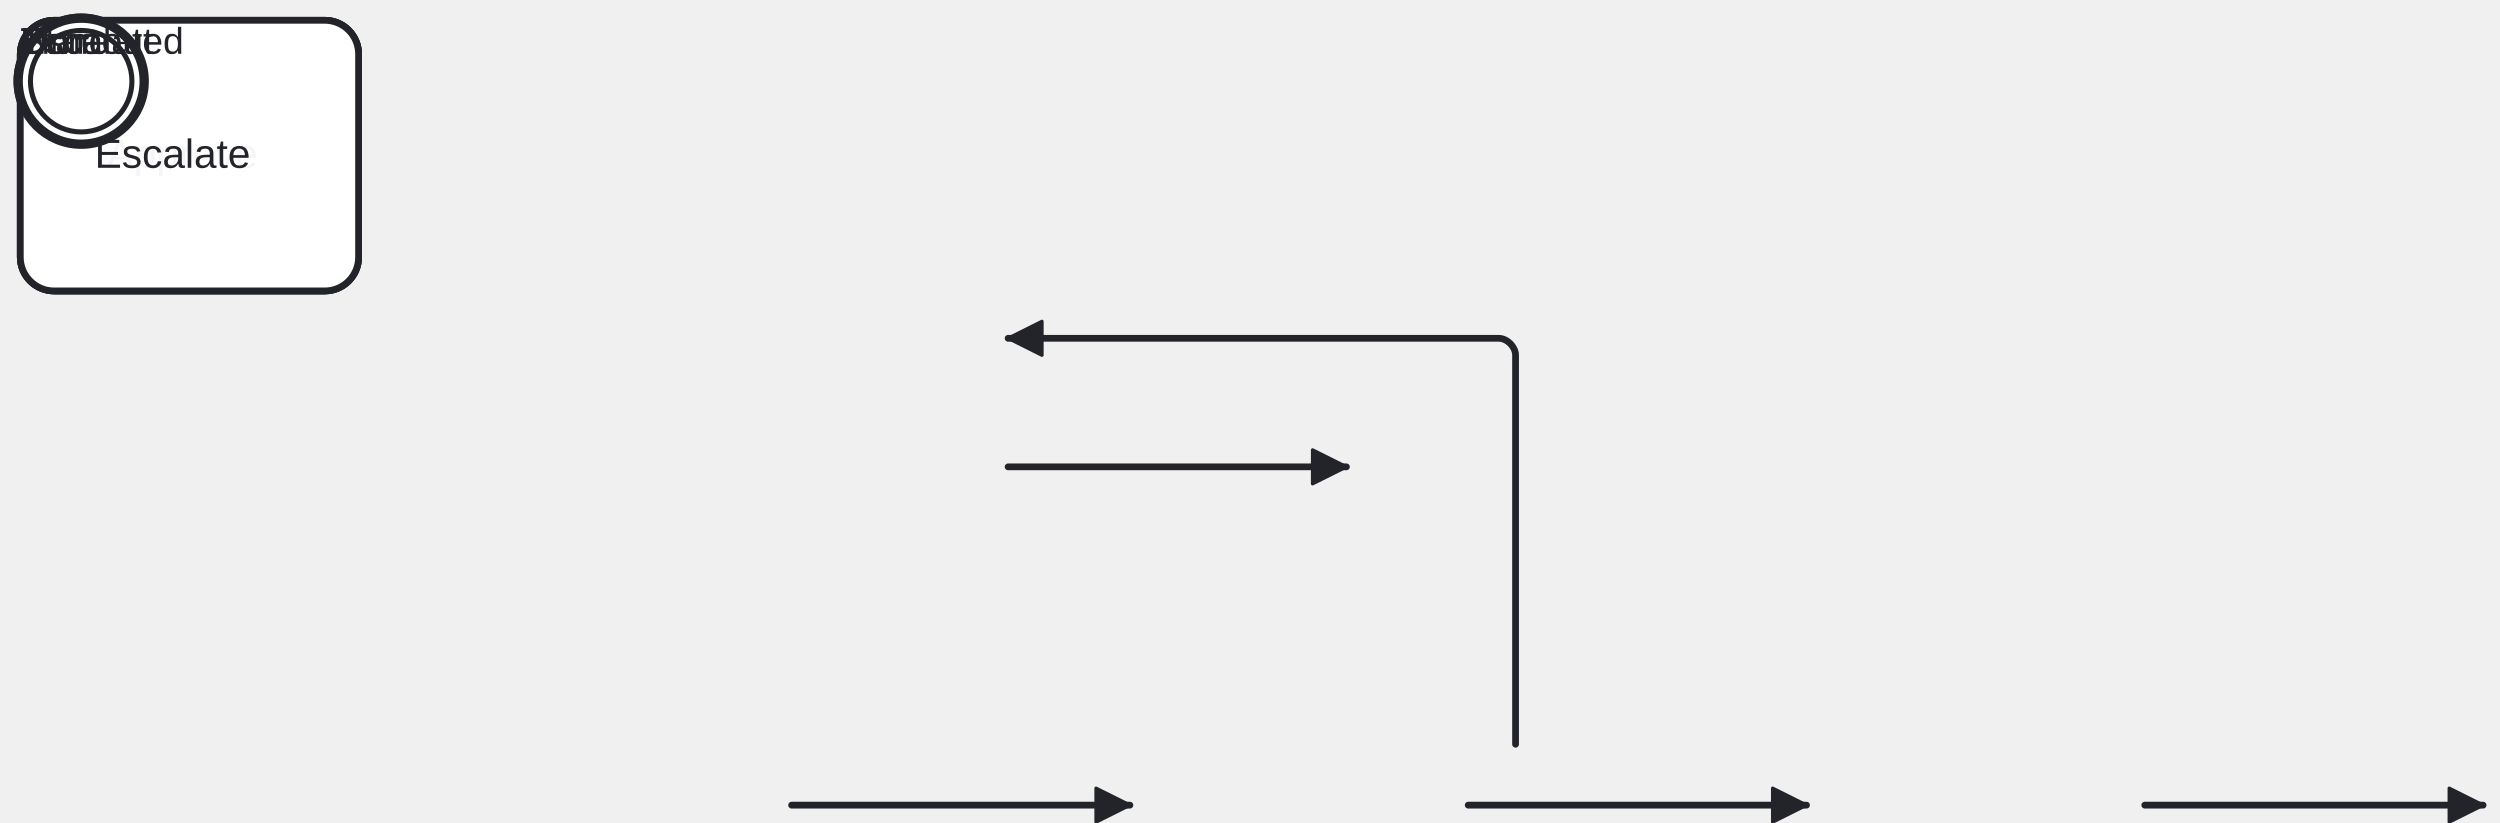
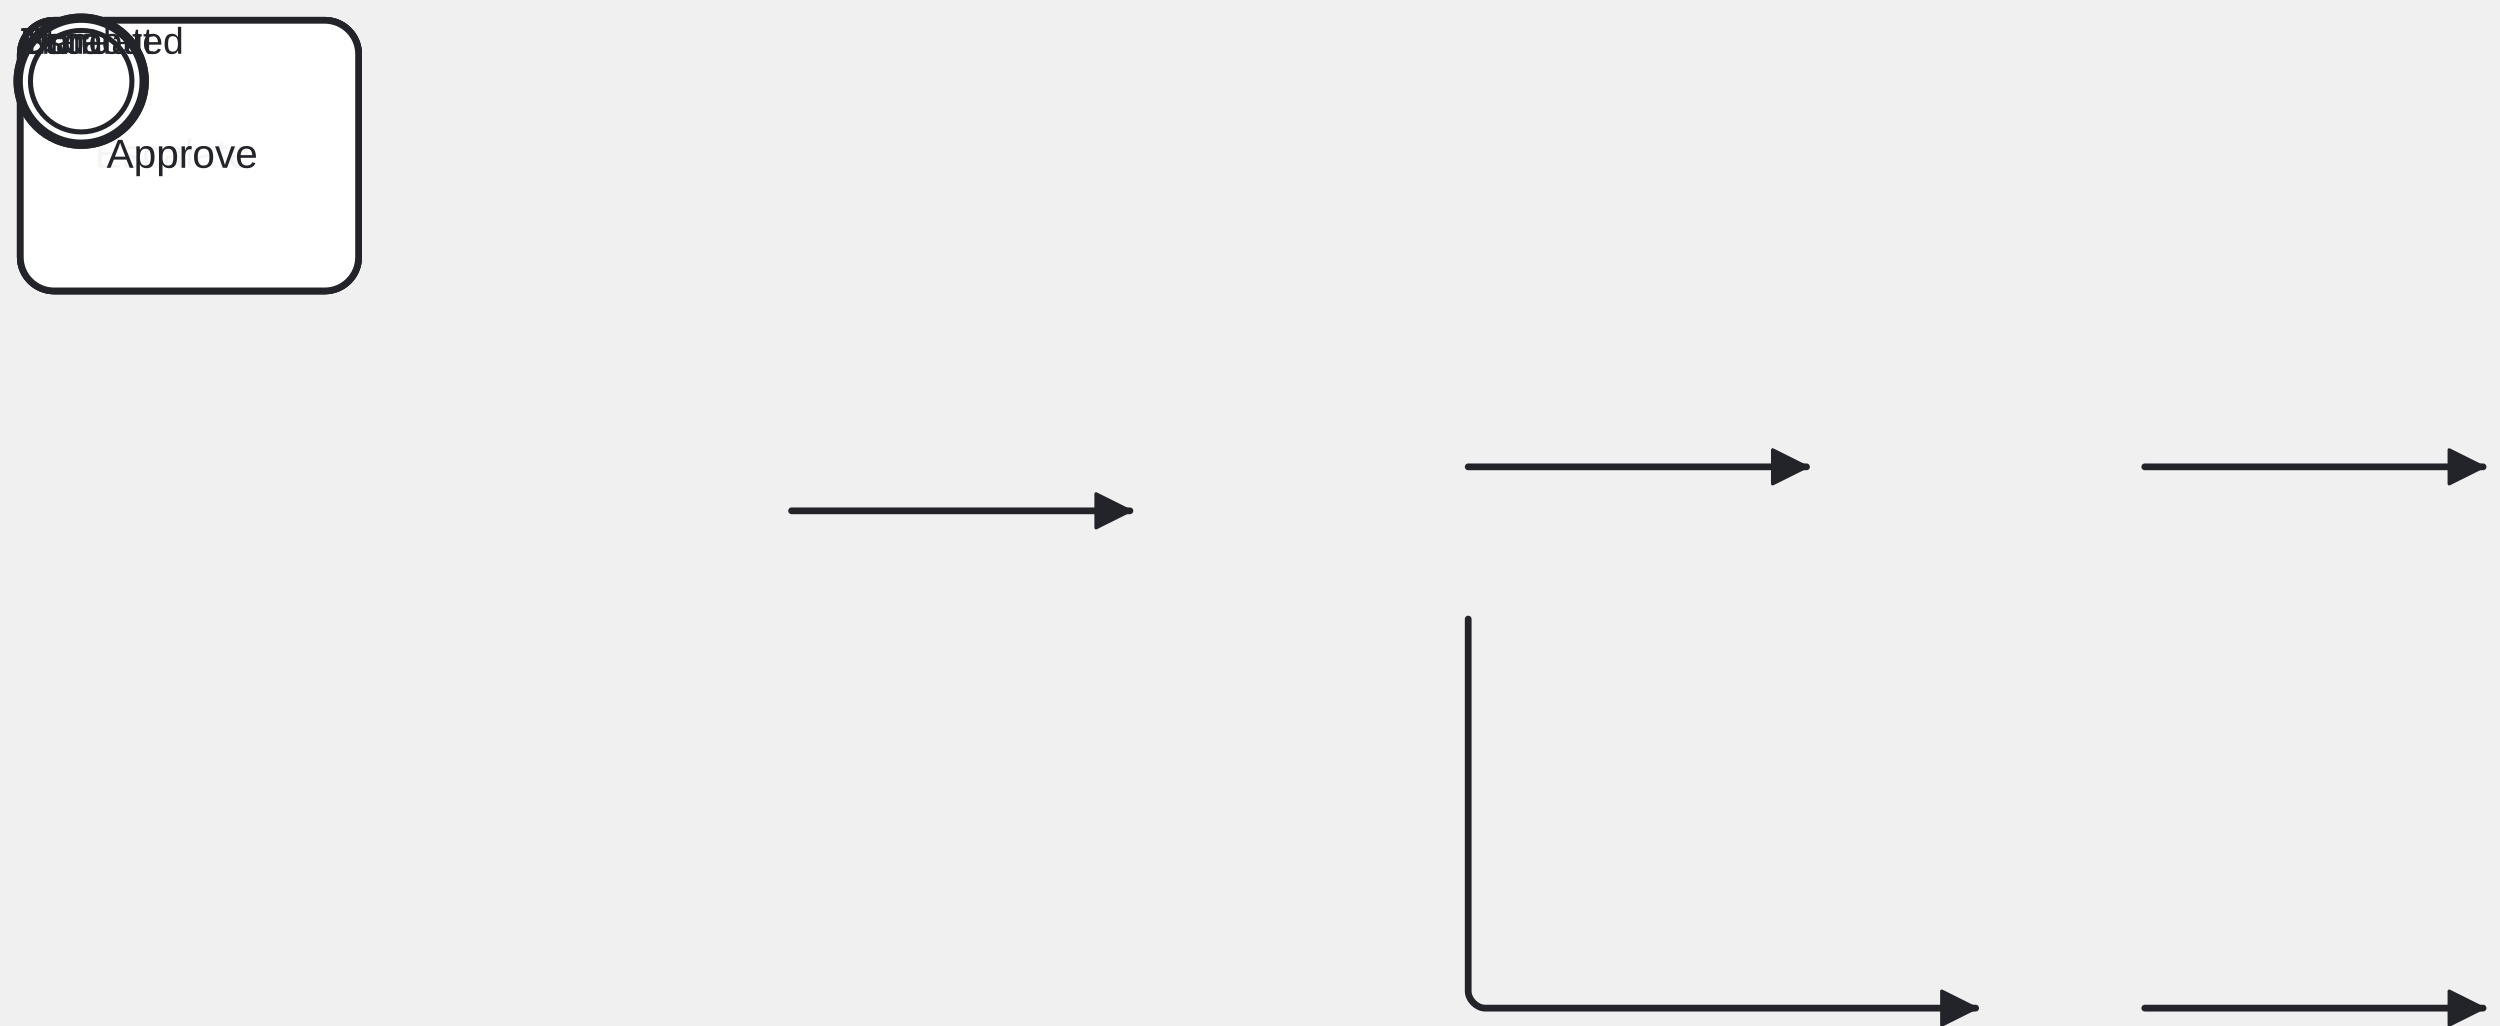
- <svg xmlns="http://www.w3.org/2000/svg" width="739" height="243" viewBox="-6 -6 739 243" version="1.1">
+ <svg xmlns="http://www.w3.org/2000/svg" width="739" height="303" viewBox="-6 -6 739 303" version="1.1">
  <g class="djs-group">
    <g class="djs-element djs-shape" data-element-id="StartEvent_Start" style="display: block;">
      <g class="djs-visual">
        <circle cx="18" cy="18" r="18" style="stroke-linecap: round; stroke-linejoin: round; stroke: hsl(225, 10%, 15%); stroke-width: 2px; fill: white; fill-opacity: 0.95;" />
      </g>
      <rect style="fill: none; stroke-opacity: 0; stroke: white; stroke-width: 15px;" class="djs-hit djs-hit-all" x="0" y="0" width="36" height="36" />
      <circle cx="18" cy="18" r="23" style="fill: none;" class="djs-outline" />
    </g>
  </g>
  <g class="djs-group">
    <g class="djs-element djs-shape" data-element-id="UserTask_ReviewApplication" style="display: block;">
      <g class="djs-visual">
        <rect x="0" y="0" width="100" height="80" rx="10" ry="10" style="stroke-linecap: round; stroke-linejoin: round; stroke: hsl(225, 10%, 15%); stroke-width: 2px; fill: white; fill-opacity: 0.95;" />
        <text style="font-family: Arial, sans-serif; font-size: 12px; font-weight: normal; fill: hsl(225, 10%, 15%);" lineHeight="1.2" class="djs-label">
          <tspan x="25.5" y="36.4">Review </tspan>
          <tspan x="11.5" y="50.8">Application</tspan>
+         </text>
+         <path style="fill: white; stroke-linecap: round; stroke-linejoin: round; stroke: hsl(225, 10%, 15%); stroke-width: 0.5px;" d="m 15,12 c 0.909,-0.845 1.594,-2.049 1.594,-3.385 0,-2.554 -1.805,-4.622 -4.357,-4.622 -2.552,0 -4.288,2.068 -4.288,4.622 0,1.348 0.974,2.562 1.896,3.405 -0.529,0.187 -5.669,2.097 -5.794,4.756 v 6.718 h 17 v -6.718 c 0,-2.298 -5.528,-4.595 -6.051,-4.776 zm -8,6 l 0,5.5 m 11,0 l 0,-5" />
+         <path style="fill: white; stroke-linecap: round; stroke-linejoin: round; stroke: hsl(225, 10%, 15%); stroke-width: 0.5px;" d="m 15,12 m 2.162,1.009 c 0,2.447 -2.158,4.431 -4.821,4.431 -2.665,0 -4.822,-1.981 -4.822,-4.431 " />
+         <path style="fill: hsl(225, 10%, 15%); stroke-linecap: round; stroke-linejoin: round; stroke: hsl(225, 10%, 15%); stroke-width: 0.5px;" d="m 15,12 m -6.9,-3.80 c 0,0 2.251,-2.358 4.274,-1.177 2.024,1.181 4.221,1.537 4.124,0.965 -0.098,-0.57 -0.117,-3.791 -4.191,-4.136 -3.575,0.001 -4.208,3.367 -4.207,4.348 z" />
+       </g>
+       <rect style="fill: none; stroke-opacity: 0; stroke: white; stroke-width: 15px;" class="djs-hit djs-hit-all" x="0" y="0" width="100" height="80" />
+       <rect x="-5" y="-5" rx="14" width="110" height="90" style="fill: none;" class="djs-outline" />
+     </g>
+   </g>
+   <g class="djs-group">
+     <g class="djs-element djs-shape" data-element-id="UserTask_Escalate" style="display: block;">
+       <g class="djs-visual">
+         <rect x="0" y="0" width="100" height="80" rx="10" ry="10" style="stroke-linecap: round; stroke-linejoin: round; stroke: hsl(225, 10%, 15%); stroke-width: 2px; fill: white; fill-opacity: 0.95;" />
+         <text style="font-family: Arial, sans-serif; font-size: 12px; font-weight: normal; fill: hsl(225, 10%, 15%);" lineHeight="1.2" class="djs-label">
+           <tspan x="22" y="43.6">Escalate</tspan>
        </text>
        <path style="fill: white; stroke-linecap: round; stroke-linejoin: round; stroke: hsl(225, 10%, 15%); stroke-width: 0.5px;" d="m 15,12 c 0.909,-0.845 1.594,-2.049 1.594,-3.385 0,-2.554 -1.805,-4.622 -4.357,-4.622 -2.552,0 -4.288,2.068 -4.288,4.622 0,1.348 0.974,2.562 1.896,3.405 -0.529,0.187 -5.669,2.097 -5.794,4.756 v 6.718 h 17 v -6.718 c 0,-2.298 -5.528,-4.595 -6.051,-4.776 zm -8,6 l 0,5.5 m 11,0 l 0,-5" />
        <path style="fill: white; stroke-linecap: round; stroke-linejoin: round; stroke: hsl(225, 10%, 15%); stroke-width: 0.5px;" d="m 15,12 m 2.162,1.009 c 0,2.447 -2.158,4.431 -4.821,4.431 -2.665,0 -4.822,-1.981 -4.822,-4.431 " />
        <path style="fill: hsl(225, 10%, 15%); stroke-linecap: round; stroke-linejoin: round; stroke: hsl(225, 10%, 15%); stroke-width: 0.5px;" d="m 15,12 m -6.9,-3.80 c 0,0 2.251,-2.358 4.274,-1.177 2.024,1.181 4.221,1.537 4.124,0.965 -0.098,-0.57 -0.117,-3.791 -4.191,-4.136 -3.575,0.001 -4.208,3.367 -4.207,4.348 z" />
      </g>
      <rect style="fill: none; stroke-opacity: 0; stroke: white; stroke-width: 15px;" class="djs-hit djs-hit-all" x="0" y="0" width="100" height="80" />
      <rect x="-5" y="-5" rx="14" width="110" height="90" style="fill: none;" class="djs-outline" />
    </g>
  </g>
  <g class="djs-group">
    <g class="djs-element djs-shape" data-element-id="UserTask_Approve" style="display: block;">
      <g class="djs-visual">
        <rect x="0" y="0" width="100" height="80" rx="10" ry="10" style="stroke-linecap: round; stroke-linejoin: round; stroke: hsl(225, 10%, 15%); stroke-width: 2px; fill: white; fill-opacity: 0.95;" />
        <text style="font-family: Arial, sans-serif; font-size: 12px; font-weight: normal; fill: hsl(225, 10%, 15%);" lineHeight="1.2" class="djs-label">
          <tspan x="25.5" y="43.6">Approve</tspan>
        </text>
        <path style="fill: white; stroke-linecap: round; stroke-linejoin: round; stroke: hsl(225, 10%, 15%); stroke-width: 0.5px;" d="m 15,12 c 0.909,-0.845 1.594,-2.049 1.594,-3.385 0,-2.554 -1.805,-4.622 -4.357,-4.622 -2.552,0 -4.288,2.068 -4.288,4.622 0,1.348 0.974,2.562 1.896,3.405 -0.529,0.187 -5.669,2.097 -5.794,4.756 v 6.718 h 17 v -6.718 c 0,-2.298 -5.528,-4.595 -6.051,-4.776 zm -8,6 l 0,5.5 m 11,0 l 0,-5" />
        <path style="fill: white; stroke-linecap: round; stroke-linejoin: round; stroke: hsl(225, 10%, 15%); stroke-width: 0.5px;" d="m 15,12 m 2.162,1.009 c 0,2.447 -2.158,4.431 -4.821,4.431 -2.665,0 -4.822,-1.981 -4.822,-4.431 " />
        <path style="fill: hsl(225, 10%, 15%); stroke-linecap: round; stroke-linejoin: round; stroke: hsl(225, 10%, 15%); stroke-width: 0.5px;" d="m 15,12 m -6.9,-3.80 c 0,0 2.251,-2.358 4.274,-1.177 2.024,1.181 4.221,1.537 4.124,0.965 -0.098,-0.57 -0.117,-3.791 -4.191,-4.136 -3.575,0.001 -4.208,3.367 -4.207,4.348 z" />
      </g>
      <rect style="fill: none; stroke-opacity: 0; stroke: white; stroke-width: 15px;" class="djs-hit djs-hit-all" x="0" y="0" width="100" height="80" />
      <rect x="-5" y="-5" rx="14" width="110" height="90" style="fill: none;" class="djs-outline" />
    </g>
  </g>
  <g class="djs-group">
    <g class="djs-element djs-shape" data-element-id="EndEvent_Done" style="display: block;">
      <g class="djs-visual">
        <circle cx="18" cy="18" r="18" style="stroke-linecap: round; stroke-linejoin: round; stroke: hsl(225, 10%, 15%); stroke-width: 4px; fill: white; fill-opacity: 0.95;" />
      </g>
      <rect style="fill: none; stroke-opacity: 0; stroke: white; stroke-width: 15px;" class="djs-hit djs-hit-all" x="0" y="0" width="36" height="36" />
      <circle cx="18" cy="18" r="24" style="fill: none;" class="djs-outline" />
    </g>
  </g>
  <g class="djs-group">
-     <g class="djs-element djs-shape" data-element-id="UserTask_Escalate" style="display: block;">
-       <g class="djs-visual">
-         <rect x="0" y="0" width="100" height="80" rx="10" ry="10" style="stroke-linecap: round; stroke-linejoin: round; stroke: hsl(225, 10%, 15%); stroke-width: 2px; fill: white; fill-opacity: 0.95;" />
-         <text style="font-family: Arial, sans-serif; font-size: 12px; font-weight: normal; fill: hsl(225, 10%, 15%);" lineHeight="1.2" class="djs-label">
-           <tspan x="22" y="43.6">Escalate</tspan>
-         </text>
-         <path style="fill: white; stroke-linecap: round; stroke-linejoin: round; stroke: hsl(225, 10%, 15%); stroke-width: 0.5px;" d="m 15,12 c 0.909,-0.845 1.594,-2.049 1.594,-3.385 0,-2.554 -1.805,-4.622 -4.357,-4.622 -2.552,0 -4.288,2.068 -4.288,4.622 0,1.348 0.974,2.562 1.896,3.405 -0.529,0.187 -5.669,2.097 -5.794,4.756 v 6.718 h 17 v -6.718 c 0,-2.298 -5.528,-4.595 -6.051,-4.776 zm -8,6 l 0,5.5 m 11,0 l 0,-5" />
-         <path style="fill: white; stroke-linecap: round; stroke-linejoin: round; stroke: hsl(225, 10%, 15%); stroke-width: 0.5px;" d="m 15,12 m 2.162,1.009 c 0,2.447 -2.158,4.431 -4.821,4.431 -2.665,0 -4.822,-1.981 -4.822,-4.431 " />
-         <path style="fill: hsl(225, 10%, 15%); stroke-linecap: round; stroke-linejoin: round; stroke: hsl(225, 10%, 15%); stroke-width: 0.5px;" d="m 15,12 m -6.9,-3.80 c 0,0 2.251,-2.358 4.274,-1.177 2.024,1.181 4.221,1.537 4.124,0.965 -0.098,-0.57 -0.117,-3.791 -4.191,-4.136 -3.575,0.001 -4.208,3.367 -4.207,4.348 z" />
-       </g>
-       <rect style="fill: none; stroke-opacity: 0; stroke: white; stroke-width: 15px;" class="djs-hit djs-hit-all" x="0" y="0" width="100" height="80" />
-       <rect x="-5" y="-5" rx="14" width="110" height="90" style="fill: none;" class="djs-outline" />
-     </g>
-   </g>
-   <g class="djs-group">
    <g class="djs-element djs-shape" data-element-id="EndEvent_Escalated" style="display: block;">
      <g class="djs-visual">
        <circle cx="18" cy="18" r="18" style="stroke-linecap: round; stroke-linejoin: round; stroke: hsl(225, 10%, 15%); stroke-width: 4px; fill: white; fill-opacity: 0.95;" />
      </g>
      <rect style="fill: none; stroke-opacity: 0; stroke: white; stroke-width: 15px;" class="djs-hit djs-hit-all" x="0" y="0" width="36" height="36" />
      <circle cx="18" cy="18" r="24" style="fill: none;" class="djs-outline" />
    </g>
  </g>
  <g class="djs-group">
    <g class="djs-element djs-shape" data-element-id="Event_Timeout" style="display: block;">
      <g class="djs-visual">
        <circle cx="18" cy="18" r="18" style="stroke-linecap: round; stroke-linejoin: round; stroke: hsl(225, 10%, 15%); stroke-width: 1.5px; fill: white; fill-opacity: 1;" />
        <circle cx="18" cy="18" r="15" style="stroke-linecap: round; stroke-linejoin: round; stroke: hsl(225, 10%, 15%); stroke-width: 1.5px; fill: none; fill-opacity: 1;" />
      </g>
      <rect style="fill: none; stroke-opacity: 0; stroke: white; stroke-width: 15px;" class="djs-hit djs-hit-all" x="0" y="0" width="36" height="36" />
      <circle cx="18" cy="18" r="23" style="fill: none;" class="djs-outline" />
    </g>
  </g>
  <g class="djs-group">
    <g class="djs-element djs-connection" data-element-id="Flow_Start_to_ReviewApplication" style="display: block;">
      <g class="djs-visual">
        <defs>
-           <marker id="marker-bznix7rgaw3xm6jby9emxvz32" viewBox="0 0 20 20" refX="11" refY="10" markerWidth="10" markerHeight="10" orient="auto">
+           <marker id="marker-72ktocw9uzj9ay2fy5v33xtae" viewBox="0 0 20 20" refX="11" refY="10" markerWidth="10" markerHeight="10" orient="auto">
            <path d="M 1 5 L 11 10 L 1 15 Z" style="stroke-linecap: round; stroke-linejoin: round; stroke: hsl(225, 10%, 15%); stroke-width: 1px; fill: hsl(225, 10%, 15%);" />
          </marker>
        </defs>
-         <path style="fill: none; stroke-linecap: round; stroke-linejoin: round; stroke: hsl(225, 10%, 15%); stroke-width: 2px; marker-end: url(#marker-bznix7rgaw3xm6jby9emxvz32);" data-corner-radius="5" d="M228,232L328,232" />
+         <path style="fill: none; stroke-linecap: round; stroke-linejoin: round; stroke: hsl(225, 10%, 15%); stroke-width: 2px; marker-end: url(#marker-72ktocw9uzj9ay2fy5v33xtae);" data-corner-radius="5" d="M228,145L328,145" />
      </g>
-       <path d="M228,232L328,232" style="fill: none; stroke-opacity: 0; stroke: white; stroke-width: 15px;" class="djs-hit djs-hit-stroke" />
-       <rect x="223" y="227" rx="4" width="110" height="10" style="fill: none;" class="djs-outline" />
+       <path d="M228,145L328,145" style="fill: none; stroke-opacity: 0; stroke: white; stroke-width: 15px;" class="djs-hit djs-hit-stroke" />
+       <rect x="223" y="140" rx="4" width="110" height="10" style="fill: none;" class="djs-outline" />
    </g>
  </g>
  <g class="djs-group">
    <g class="djs-element djs-connection" data-element-id="Flow_ReviewApplication_to_Approve" style="display: block;">
      <g class="djs-visual">
        <defs>
-           <marker id="marker-1l019bzuatp6stvpvpndkbdq0" viewBox="0 0 20 20" refX="11" refY="10" markerWidth="10" markerHeight="10" orient="auto">
+           <marker id="marker-91t2k6wsj2vvafc81zj0drtpd" viewBox="0 0 20 20" refX="11" refY="10" markerWidth="10" markerHeight="10" orient="auto">
            <path d="M 1 5 L 11 10 L 1 15 Z" style="stroke-linecap: round; stroke-linejoin: round; stroke: hsl(225, 10%, 15%); stroke-width: 1px; fill: hsl(225, 10%, 15%);" />
          </marker>
        </defs>
-         <path style="fill: none; stroke-linecap: round; stroke-linejoin: round; stroke: hsl(225, 10%, 15%); stroke-width: 2px; marker-end: url(#marker-1l019bzuatp6stvpvpndkbdq0);" data-corner-radius="5" d="M428,232L528,232" />
+         <path style="fill: none; stroke-linecap: round; stroke-linejoin: round; stroke: hsl(225, 10%, 15%); stroke-width: 2px; marker-end: url(#marker-91t2k6wsj2vvafc81zj0drtpd);" data-corner-radius="5" d="M428,132L528,132" />
      </g>
-       <path d="M428,232L528,232" style="fill: none; stroke-opacity: 0; stroke: white; stroke-width: 15px;" class="djs-hit djs-hit-stroke" />
-       <rect x="423" y="227" rx="4" width="110" height="10" style="fill: none;" class="djs-outline" />
+       <path d="M428,132L528,132" style="fill: none; stroke-opacity: 0; stroke: white; stroke-width: 15px;" class="djs-hit djs-hit-stroke" />
+       <rect x="423" y="127" rx="4" width="110" height="10" style="fill: none;" class="djs-outline" />
    </g>
  </g>
  <g class="djs-group">
    <g class="djs-element djs-connection" data-element-id="Flow_Approve_to_Done" style="display: block;">
      <g class="djs-visual">
        <defs>
-           <marker id="marker-2b871h1qtz10t9nok4uc919db" viewBox="0 0 20 20" refX="11" refY="10" markerWidth="10" markerHeight="10" orient="auto">
+           <marker id="marker-7v5e1nkk6w3ipyezd4if7glb7" viewBox="0 0 20 20" refX="11" refY="10" markerWidth="10" markerHeight="10" orient="auto">
            <path d="M 1 5 L 11 10 L 1 15 Z" style="stroke-linecap: round; stroke-linejoin: round; stroke: hsl(225, 10%, 15%); stroke-width: 1px; fill: hsl(225, 10%, 15%);" />
          </marker>
        </defs>
-         <path style="fill: none; stroke-linecap: round; stroke-linejoin: round; stroke: hsl(225, 10%, 15%); stroke-width: 2px; marker-end: url(#marker-2b871h1qtz10t9nok4uc919db);" data-corner-radius="5" d="M628,232L728,232" />
+         <path style="fill: none; stroke-linecap: round; stroke-linejoin: round; stroke: hsl(225, 10%, 15%); stroke-width: 2px; marker-end: url(#marker-7v5e1nkk6w3ipyezd4if7glb7);" data-corner-radius="5" d="M628,132L728,132" />
      </g>
-       <path d="M628,232L728,232" style="fill: none; stroke-opacity: 0; stroke: white; stroke-width: 15px;" class="djs-hit djs-hit-stroke" />
-       <rect x="623" y="227" rx="4" width="110" height="10" style="fill: none;" class="djs-outline" />
+       <path d="M628,132L728,132" style="fill: none; stroke-opacity: 0; stroke: white; stroke-width: 15px;" class="djs-hit djs-hit-stroke" />
+       <rect x="623" y="127" rx="4" width="110" height="10" style="fill: none;" class="djs-outline" />
    </g>
  </g>
  <g class="djs-group">
    <g class="djs-element djs-connection" data-element-id="Flow_Timeout_to_Escalate" style="display: block;">
      <g class="djs-visual">
        <defs>
-           <marker id="marker-0w0pyi3ns8s4zj19evsc6wh8i" viewBox="0 0 20 20" refX="11" refY="10" markerWidth="10" markerHeight="10" orient="auto">
+           <marker id="marker-bcitinamk7p188nagdy60p8t2" viewBox="0 0 20 20" refX="11" refY="10" markerWidth="10" markerHeight="10" orient="auto">
            <path d="M 1 5 L 11 10 L 1 15 Z" style="stroke-linecap: round; stroke-linejoin: round; stroke: hsl(225, 10%, 15%); stroke-width: 1px; fill: hsl(225, 10%, 15%);" />
          </marker>
        </defs>
-         <path style="fill: none; stroke-linecap: round; stroke-linejoin: round; stroke: hsl(225, 10%, 15%); stroke-width: 2px; marker-end: url(#marker-0w0pyi3ns8s4zj19evsc6wh8i);" data-corner-radius="5" d="M442,214L442,99C442,96.5,439.5,94,437,94L292,94" />
+         <path style="fill: none; stroke-linecap: round; stroke-linejoin: round; stroke: hsl(225, 10%, 15%); stroke-width: 2px; marker-end: url(#marker-bcitinamk7p188nagdy60p8t2);" data-corner-radius="5" d="M428,177L428,287C428,289.5,430.5,292,433,292L578,292" />
      </g>
-       <path d="M442,214L442,94L292,94" style="fill: none; stroke-opacity: 0; stroke: white; stroke-width: 15px;" class="djs-hit djs-hit-stroke" />
-       <rect x="287" y="89" rx="4" width="160" height="130" style="fill: none;" class="djs-outline" />
+       <path d="M428,177L428,292L578,292" style="fill: none; stroke-opacity: 0; stroke: white; stroke-width: 15px;" class="djs-hit djs-hit-stroke" />
+       <rect x="423" y="172" rx="4" width="160" height="125" style="fill: none;" class="djs-outline" />
    </g>
  </g>
  <g class="djs-group">
    <g class="djs-element djs-connection" data-element-id="Flow_Escalate_to_Escalated" style="display: block;">
      <g class="djs-visual">
        <defs>
-           <marker id="marker-51wl4z0aaakd3vrsrc4qu7a31" viewBox="0 0 20 20" refX="11" refY="10" markerWidth="10" markerHeight="10" orient="auto">
+           <marker id="marker-ani2j3673ov9l8vs41nhbxalx" viewBox="0 0 20 20" refX="11" refY="10" markerWidth="10" markerHeight="10" orient="auto">
            <path d="M 1 5 L 11 10 L 1 15 Z" style="stroke-linecap: round; stroke-linejoin: round; stroke: hsl(225, 10%, 15%); stroke-width: 1px; fill: hsl(225, 10%, 15%);" />
          </marker>
        </defs>
-         <path style="fill: none; stroke-linecap: round; stroke-linejoin: round; stroke: hsl(225, 10%, 15%); stroke-width: 2px; marker-end: url(#marker-51wl4z0aaakd3vrsrc4qu7a31);" data-corner-radius="5" d="M292,132L392,132" />
+         <path style="fill: none; stroke-linecap: round; stroke-linejoin: round; stroke: hsl(225, 10%, 15%); stroke-width: 2px; marker-end: url(#marker-ani2j3673ov9l8vs41nhbxalx);" data-corner-radius="5" d="M628,292L728,292" />
      </g>
-       <path d="M292,132L392,132" style="fill: none; stroke-opacity: 0; stroke: white; stroke-width: 15px;" class="djs-hit djs-hit-stroke" />
-       <rect x="287" y="127" rx="4" width="110" height="10" style="fill: none;" class="djs-outline" />
+       <path d="M628,292L728,292" style="fill: none; stroke-opacity: 0; stroke: white; stroke-width: 15px;" class="djs-hit djs-hit-stroke" />
+       <rect x="623" y="287" rx="4" width="110" height="10" style="fill: none;" class="djs-outline" />
    </g>
  </g>
  <g class="djs-group">
    <g class="djs-element djs-shape" data-element-id="StartEvent_Start_label" style="display: block;">
      <g class="djs-visual">
        <text style="font-family: Arial, sans-serif; font-size: 11px; font-weight: normal; fill: hsl(225, 10%, 15%);" lineHeight="1.2" class="djs-label">
          <tspan x="0" y="9.9">Start</tspan>
        </text>
      </g>
      <rect style="fill: none; stroke-opacity: 0; stroke: white; stroke-width: 15px;" class="djs-hit djs-hit-all" x="0" y="0" width="35" height="14" />
      <rect x="-5" y="-5" rx="4" width="45" height="24" style="fill: none;" class="djs-outline" />
-     </g>
-   </g>
-   <g class="djs-group">
-     <g class="djs-element djs-shape" data-element-id="Event_Timeout_label" style="display: block;">
-       <g class="djs-visual">
-         <text style="font-family: Arial, sans-serif; font-size: 11px; font-weight: normal; fill: hsl(225, 10%, 15%);" lineHeight="1.2" class="djs-label">
-           <tspan x="0" y="9.9">Timeout</tspan>
-         </text>
-       </g>
-       <rect style="fill: none; stroke-opacity: 0; stroke: white; stroke-width: 15px;" class="djs-hit djs-hit-all" x="0" y="0" width="49" height="14" />
-       <rect x="-5" y="-5" rx="4" width="59" height="24" style="fill: none;" class="djs-outline" />
    </g>
  </g>
  <g class="djs-group">
    <g class="djs-element djs-shape" data-element-id="EndEvent_Done_label" style="display: block;">
      <g class="djs-visual">
        <text style="font-family: Arial, sans-serif; font-size: 11px; font-weight: normal; fill: hsl(225, 10%, 15%);" lineHeight="1.2" class="djs-label">
          <tspan x="0" y="9.9">Done</tspan>
        </text>
      </g>
      <rect style="fill: none; stroke-opacity: 0; stroke: white; stroke-width: 15px;" class="djs-hit djs-hit-all" x="0" y="0" width="28" height="14" />
      <rect x="-5" y="-5" rx="4" width="38" height="24" style="fill: none;" class="djs-outline" />
    </g>
  </g>
  <g class="djs-group">
    <g class="djs-element djs-shape" data-element-id="EndEvent_Escalated_label" style="display: block;">
      <g class="djs-visual">
        <text style="font-family: Arial, sans-serif; font-size: 11px; font-weight: normal; fill: hsl(225, 10%, 15%);" lineHeight="1.2" class="djs-label">
          <tspan x="0" y="9.9">Escalated</tspan>
        </text>
      </g>
      <rect style="fill: none; stroke-opacity: 0; stroke: white; stroke-width: 15px;" class="djs-hit djs-hit-all" x="0" y="0" width="63" height="14" />
      <rect x="-5" y="-5" rx="4" width="73" height="24" style="fill: none;" class="djs-outline" />
    </g>
  </g>
+   <g class="djs-group">
+     <g class="djs-element djs-shape" data-element-id="Event_Timeout_label" style="display: block;">
+       <g class="djs-visual">
+         <text style="font-family: Arial, sans-serif; font-size: 11px; font-weight: normal; fill: hsl(225, 10%, 15%);" lineHeight="1.2" class="djs-label">
+           <tspan x="0" y="9.9">Timeout</tspan>
+         </text>
+       </g>
+       <rect style="fill: none; stroke-opacity: 0; stroke: white; stroke-width: 15px;" class="djs-hit djs-hit-all" x="0" y="0" width="49" height="14" />
+       <rect x="-5" y="-5" rx="4" width="59" height="24" style="fill: none;" class="djs-outline" />
+     </g>
+   </g>
</svg>
